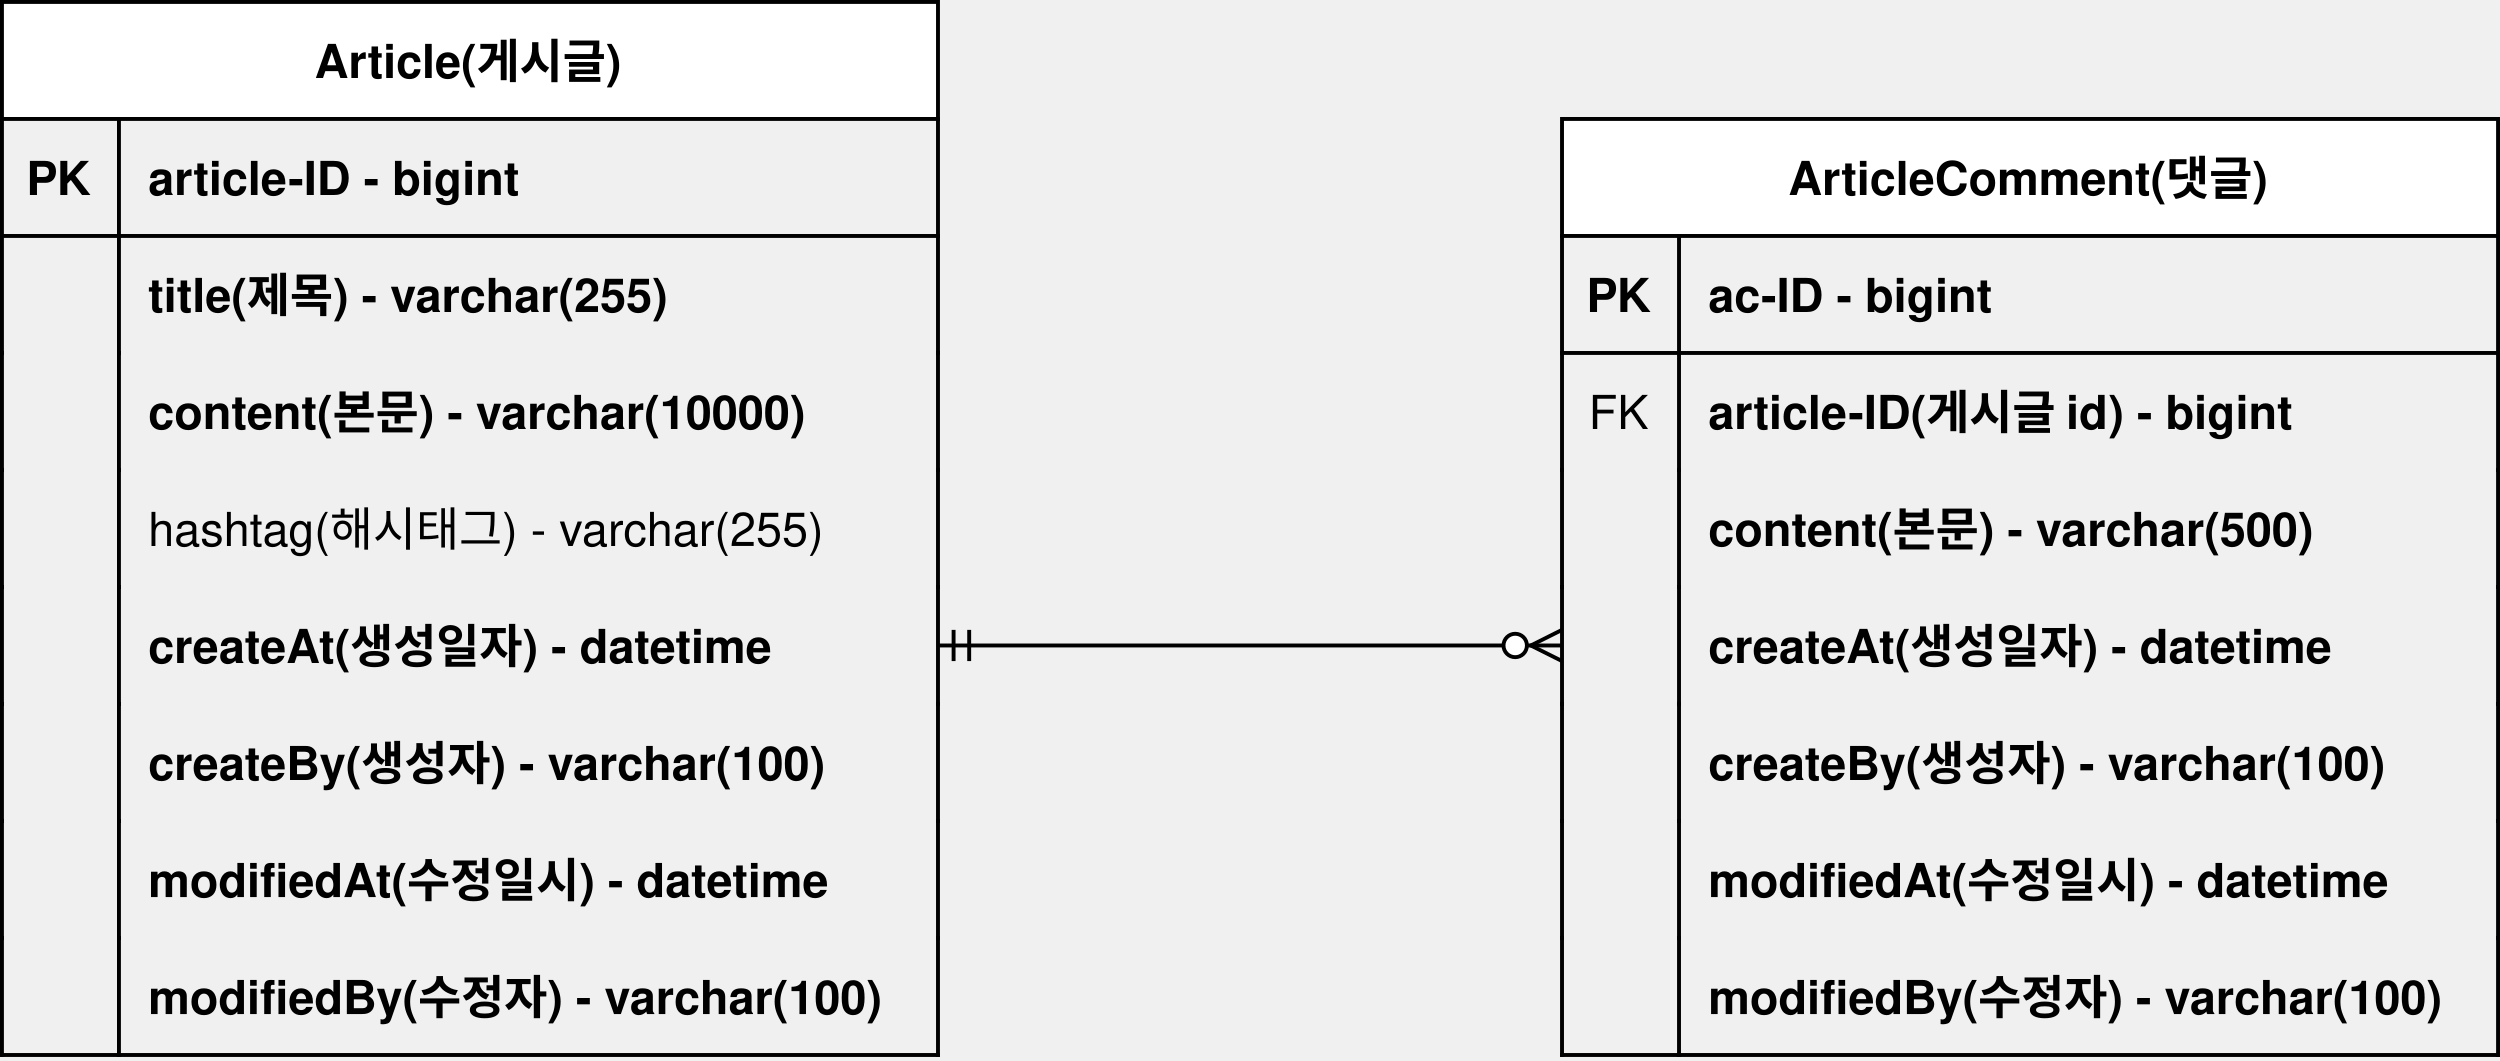
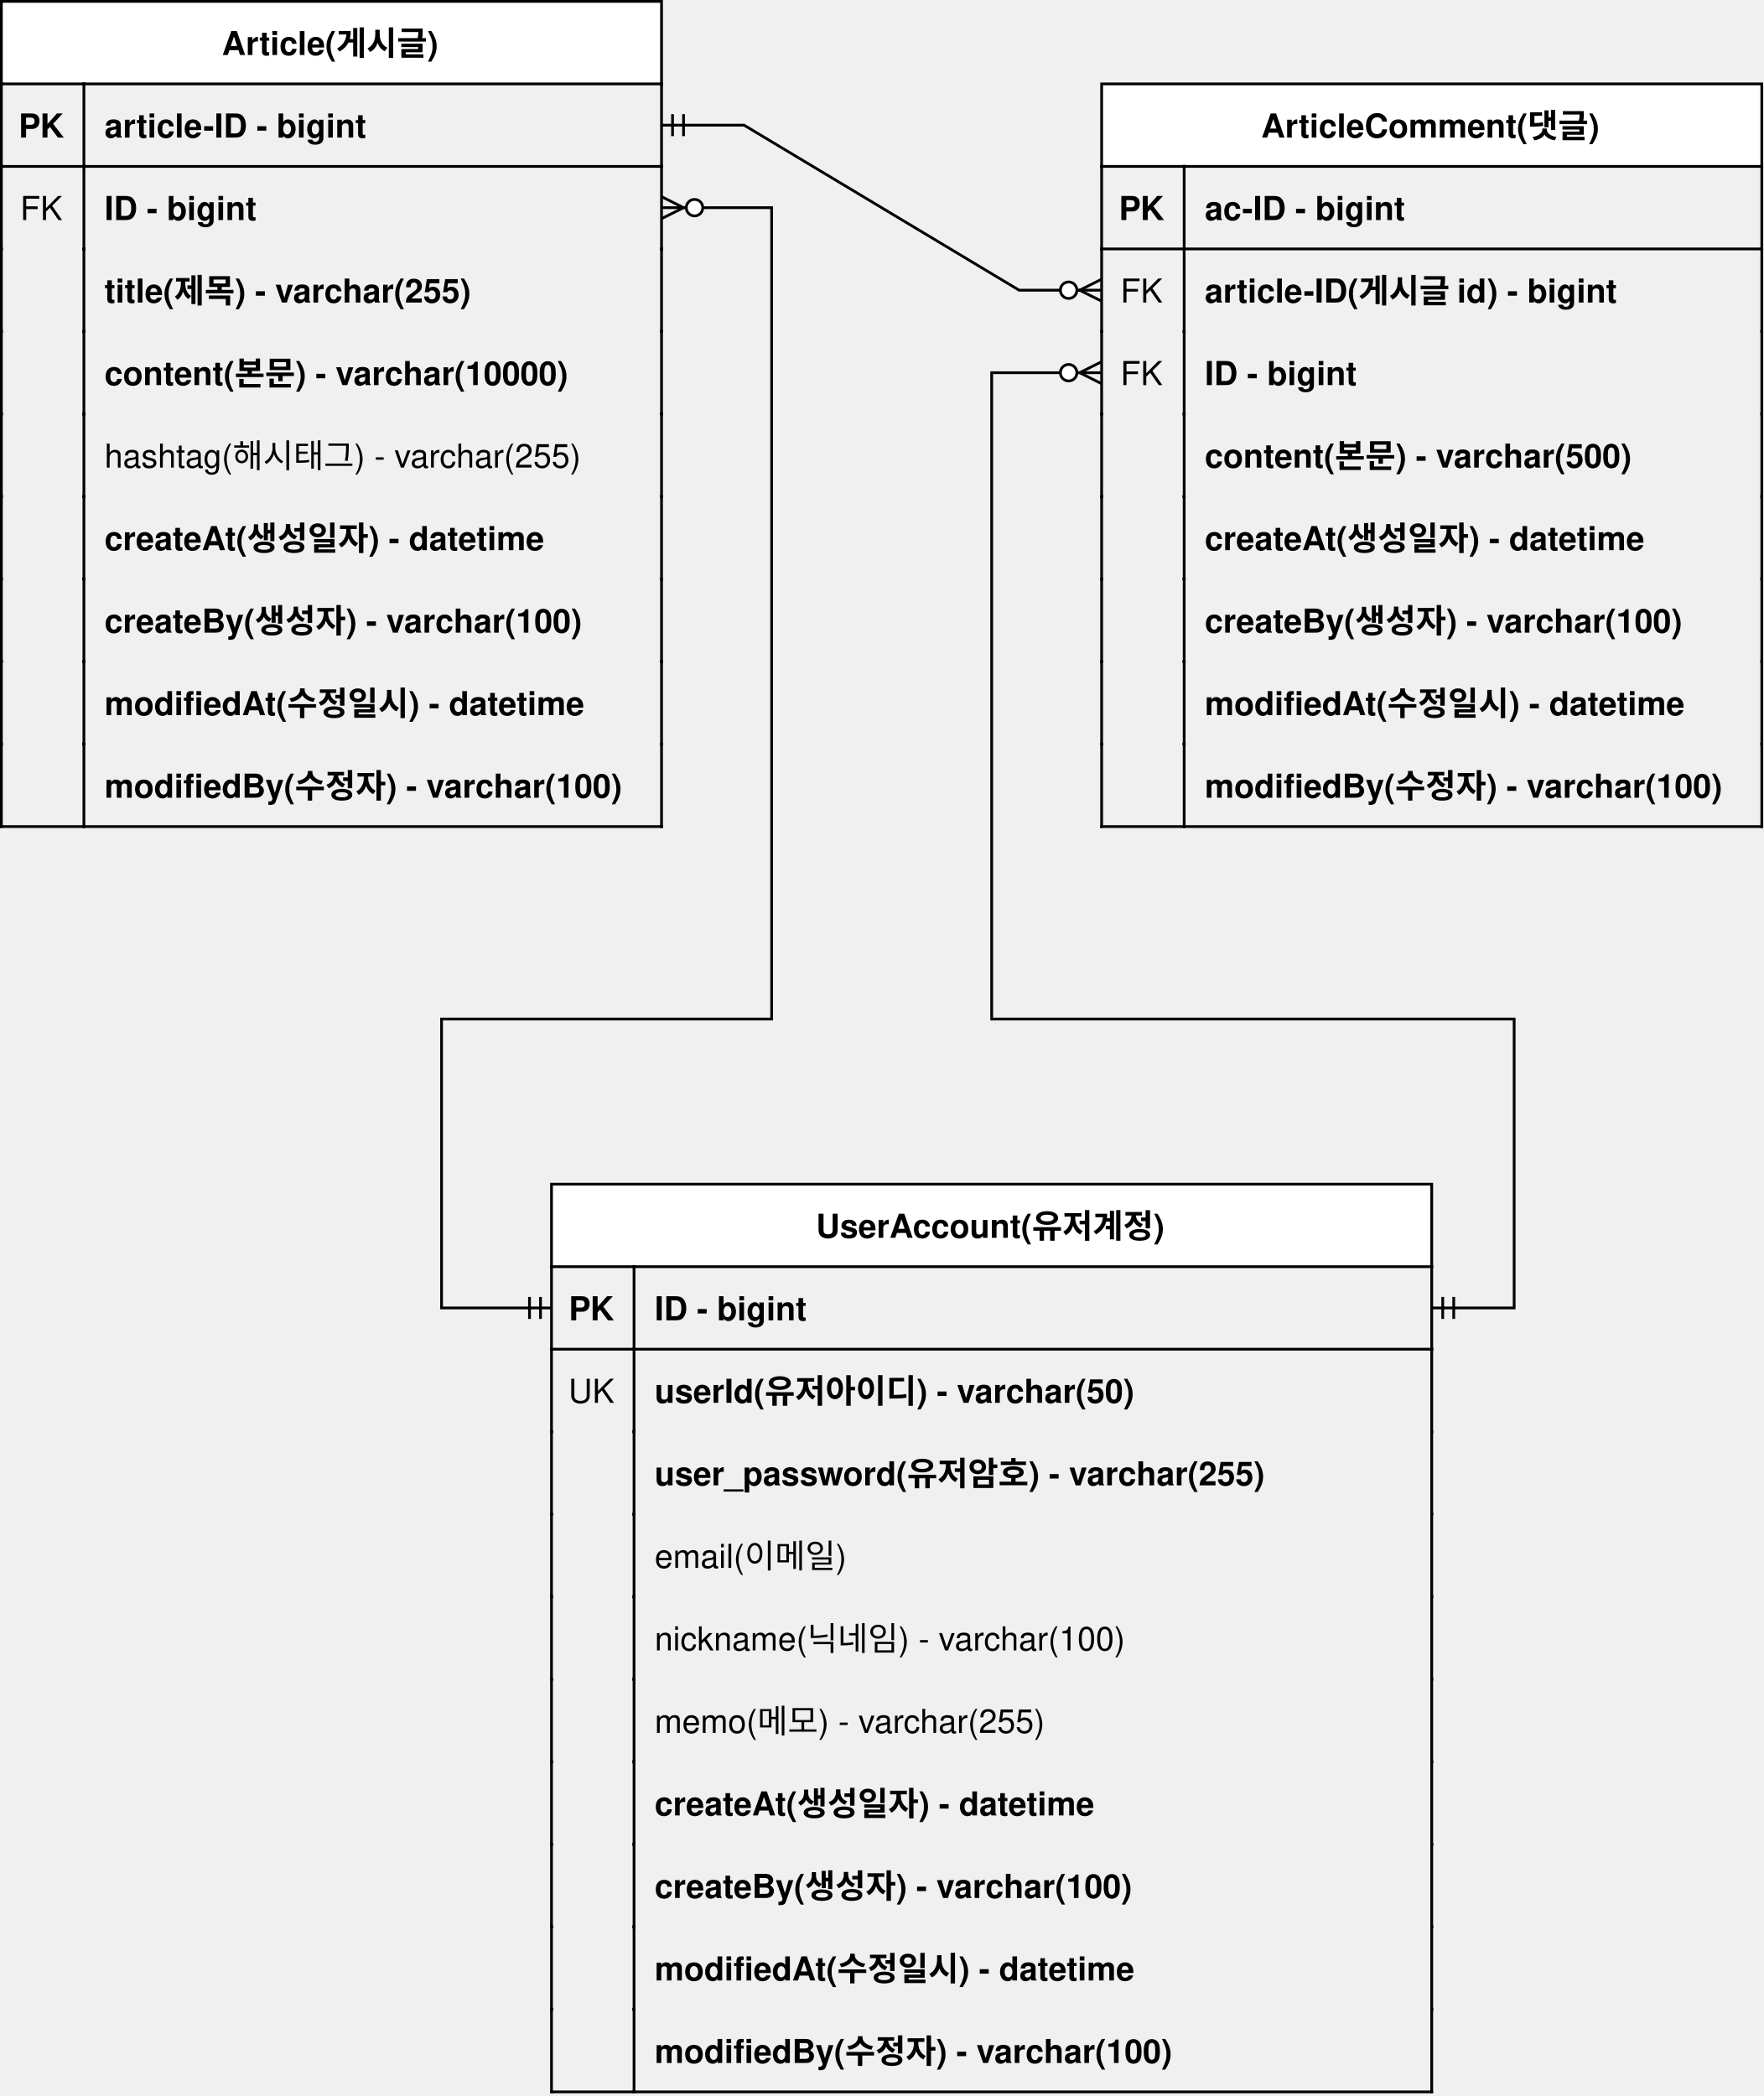
- <svg xmlns="http://www.w3.org/2000/svg" version="1.1" width="641px" height="272px" viewBox="-0.5 -0.5 641 272" content="&lt;mxfile host=&quot;app.diagrams.net&quot; modified=&quot;2022-12-19T08:36:09.129Z&quot; agent=&quot;5.0 (Windows NT 10.0; Win64; x64) AppleWebKit/537.36 (KHTML, like Gecko) Chrome/108.0.0.0 Safari/537.36&quot; etag=&quot;D4ak1ynZbUmcpxemo9Es&quot; version=&quot;20.7.3&quot; type=&quot;github&quot;&gt;&lt;diagram id=&quot;R2lEEEUBdFMjLlhIrx00&quot; name=&quot;Page-1&quot;&gt;7Z1hb5s4GMc/jaXuRasAISUvA0mvp2u1qat0u1cnLzhgHeCccdekn/5ssENShw5uSWhjpqzCD8aAn7/54cd2ApwgXf1G4TK+JyFKgD0IV8CZAtsee2P+VxjWpWHoeaUhojgsTVZl+IpfkDQOpPUJhyjfycgISRhe7hrnJMvQnO3YIKXkeTfbgiS7Z13CCGmGr3OY6NY/ccji0uq5g8p+i3AUqzNbA7knhSqzNOQxDMnzjgmt2A3JmLzEL4imMEMZ43vuIf0HUeDOYsbEnU6AfcM/C5H7KiIkShBc4vxqTlJunuc8y80CpjgR1bxVkC8L4qdzZsAJKCGs3EpXAUqEq5Qbymu6qdm7qQcqym1wwDQePf772Vs5f2cvbhzejujl/aUs5QdMnmT9TijD8wRdgNkE+DbwAjALgOeDcVBYPOANPsn6Y2vlFF6VS7HJ4Hdh8nMGKZPacQbcwNXAIM74jTtTq0gnCVzmuMheWmKchHdwTZ6YKkil/AVeofChlI7Iy1V0xwsTSVG4cMJXeTFiN0xwlPHtOa8ZcUafopxfyx3Mmcwh7xpRhla11WltnMTbEiIpYnTNs8gDhlIyshmNZfK50uQmS7ylR/taGqEUWbQpufId35Dua+FKW3Pl2256ENr3Y0Lxi3BOIitz23VF+hmnCRfvLYLhK5NPiodI4QKcJAFJiPBvRjKkuVhkCilZPkIaISYNS4JlY3N9/uE1EwyuXODyaw142qrS/COyUxaQLGeUS0mUgbhHn5Hwqs/IUhaaoIUqn8p6F9vfCWO8bbbwf32D0UUhVeA0VIFzLBE4mgi+/FErA36zDMPkgT+mYRYlpdOKpzasnLbHs3vrelO/ryv+deskvNoXSfHgjXEYouyX/GHv98eWA5yW9S8Lq2qldWkw4Y+dDDLeQJ6yMNecurnO/+/noeZnWD63L3/nicEl//8dR6KVdOt89Sgu8/r5Es5xFt2VR45eqcM9lTpW9a3VOqhaGhV3Arm4PRsasWFwRDaMumbDqLkITvNwQCFW5R0eDK6ZYLjWnMwwK17nAzAZFG/xPphMwGT8SXLiB6TzGNIL23XrX+zfCS32SWSXIIfWi3Go8HpUdI6Kpp3Jo6FibBQqPDNRoR44W14WYRpeVxcCEr4joj2CFgHf+AQCmwNkGxjWgP8zGRk1ujEOGZYeReyZcWpmWHbX0LBaRCDPgBpWjT/OHht6jDGGecxgxLExBWMX+MOtMYMp8Bw1eHC9HyQftedxeO0Yh45hj453gA63a3QMzULH0FB0DHV0zCnip5ywIkAlSDEtNoaAtyO+wZN+MQI9noHxQIWsQn4Iwyn6iNA4UN+jTkLmEUQfCusJcnKCeJ0TpMUQ1zkQZGgoQfRBrJIg/rqOICU49kWvPmSn41D8qBGQefzQR8x6fpyaHxsxdMePFuNe58CPa0P5oY9spSTEC4xC1QfxwNhTo+XuTh+kiGj1fZCfisg4hqj4Sc+QLhky7Johbotg5hkwpFS9eQxx9WClYojqhegM2Q5f9V2QN/VjHD4sPYQlV+EEJE3VfAyPq8jp1+DsrMF5tQin8Rj4xnj4QfB+qnWzV4FfXIZTE754L+twLD1OdeYLcSxDJ1xbevwIzvtVOE2kYR7o+8nVJ+knvg2HzhfiWHoQ6qZrOBx3qpyhM6zV6+jeZZpvrbAvClbdxY+BkCN2FOvkYxw/7BYBpp4fx+JH56tzlNcNiTPWBQHOnh57Zsu1WZ/jmh1e/EnsyCBq9DPk3gE1ul+fY5s1Rc42dIqcXTdFrp9kfSgJGYcQV38V6RFyeoR0vk7HbfEqcQYIKWVvHkJc/U2hn2V9SAGZB5AWXz7VA+RoAOl8mY7bYrb9OQBkZChA9IHOfpr1oUVkHkRafC1VD5FjQaT7tTpqAN8UiIzNhMhIH+1sOs+674c0k5BxCBk1iIGjMEKqznm1YrZ+QAlkmGSzak/pmZIhli0ow9JENn+UhRPxSxc8OXt4QZQ8knuYrRV5qn0pzMLPhZSouGOk6MPPStffthN/icSVq5LT1fbOqUIUWmH2TV0E3946iqeqg0RCHVPevrjnWklJU06e6By9Ubnqy3yYAmBdxgah+c3PdmwLZmOkhUN+7F7yG6r8QooZNErvtidloKYLW6+UWN6qPKpSoVbQ0N4tSJtXXlaFVtDP5cyT1U+DlNmrn3NxZv8B&lt;/diagram&gt;&lt;/mxfile&gt;" resource="https://app.diagrams.net/#Hdohyun332%2Fproject-board%2Ffeature%252F%252310-springBoot%2Fdocument%2FERD.svg">
+ <svg xmlns="http://www.w3.org/2000/svg" version="1.1" width="641px" height="762px" viewBox="-0.5 -0.5 641 762" content="&lt;mxfile host=&quot;app.diagrams.net&quot; modified=&quot;2023-01-05T08:04:49.511Z&quot; agent=&quot;5.0 (Windows NT 10.0; Win64; x64) AppleWebKit/537.36 (KHTML, like Gecko) Chrome/108.0.0.0 Safari/537.36&quot; etag=&quot;GqyREtAvQy0Q2xufqpWd&quot; version=&quot;20.8.1&quot; type=&quot;github&quot;&gt;&lt;diagram id=&quot;R2lEEEUBdFMjLlhIrx00&quot; name=&quot;Page-1&quot;&gt;7Z1bc5s4GIZ/DTPpRTocHbi0naTdaTPtpOlse7WjGsVmC8iLlcbur18JJHwQ2OBiY5A6bgaELIO+V3p0+oRmjaPluwTMZw/Ih6Fm6v5Ss2410/Rcj/ylAasswDFvsoBpEvhZkLEO+BL8hixQZ6EvgQ8XWxExQiEO5tuBExTHcIK3wkCSoNftaM8o3P7VOZhCIeDLBIRi6N+Bj2dZqOvo6/D3MJjO+C8bOrsSAR6ZBSxmwEevW0Fwie9RjNktfoZJBGIYY3LlASQ/YaI5dzOM6ZMONfOefJ5p7LdThKYhBPNg8XaCIhI8WZAo988gCkKazRsJjVhC5OesO80aJwjh7ChajmFITcXNkN3TfcnVPB8Smm6FL9zOBk//fXKX1j/xb2fmvx8k1w/XLJVfIHxh+TtMcDAJ4ZV2N9RGpuaOtbux5o40b5yGuJqrv2H5h1fcKCQr5/QQgx80aLTAIMFMO5ZOAogaMAhi8uDWrZGehyGYL4I0ehYyC0L/I1ihF8wT4mej52AJ/cdMOjQuUdFHkhg9pYlTI3xhN0MvgzCYxuR4QnKG/uIogQtyLx/BArMYYt7xjIAJhsuNIJaX7yCKIE5WJAq7ajPJsGLksdPXtSbzKLMNPVpcjoCJbJqnvLYdOWDmq2FKUzDlfjM9Uu2PZigJflPjhCwzN02Xnr8GUUjE+x4CfydohNJKJDVBEIZjFCJq3xjFUDAxjeQnaP4EkinELGCOAlbYnBH5kJwZ628dzSH3OibnxvqcfGj0BI9RvMAJkRJNAxKLvkJq1RFGc5ZoCJ95+gnLd3r8A2FMymaZ/feWjsOiWHHrVlXBiURgCSL4/KFUBuT5cQDCR1JNg3gaZkZLa22wNlqBZQvzOs/f3YzfLZ2IZOdzmFa8s8D3YVzdHmZle2wYwKqZ/yyxda7UTg2EpNqJASYF5CX2F4JR8/s83s62YGeQ1dvXf5ET/Zr8/xFMaSlp1/i8Ks7ijhZzMAni6cfsm4MddTjnUseyvLQajaqlUnJnkIuj2FCJDfoJ2TBomw0DQQT3bbMB+gFP7w/R4FQ2R9/RcCOYuWNIKFLBNiaalkSfeTB4+vbr5d/v34cf3jl/3/z8+e3dv+61pToLdYEgyKgqI0qBUL3L+OdAKFaB2FvoCg8OWGOP6HsNhOLnFjsLOMDpEM9YG+rpyM5IGw61ofeGgeIXSCYzkFyZjlM+2NMtXDSpmD7zorAicxUuWu8/GGbbHQivs7g4aA23sjV6RItiXeqClengPcm+K4qJkUXnACgvxuTgjTY2CUI2kWHo5F9foNGgbqRjhiHOLSlonB0aTtvQMGp0NbtGDaO6PXqPDbEvOQOLGQZTgo1bzXO0kb0xk3yruRafUr4pBklX+x7Na0c6dNgKHReADrdtdNg9Roet0JFnhYiOSQLJTw5xOkRFSXGbHtgaKUfkgJyO0nVJ3p3m6XzQyidfwUEEuwiNY/oeNSQkH0HEMU9FkHMTJBdDewSpsfChcwSxK9uj9wQRlzZkBBmtygiSgaNo9KqTnY6j+FFdQPLxQ1xFofhxdn7YrfOjxsRX5/hxU9keveeHOLMVIT94DqDP+yCu5rl8vtzZ6oOkI1rS9kGqi0g6hvChd8WQNhly0zZDnBqDmV1jSC5xxRBHHKzkDOG9EJEhm8NXMnZBauhHOnwY4hAW880coyji6zFcoiJLeWZueWbuuGZWXjiVs6L5SXDlgFOtKVDHObP68MWleGca4jhVn9wzDeWEk2eFOH4EJhL7ZtaQhnygV6urm+8n1oZD6+6ZhjgI1SP/TEOtsM791MVxobXz/r59V9KEeXexGwhpqqNYQz595kexl5LqXNTlx1HOnPZefrTvzdll//6jvPOc3vOj+Lll8fBvUhR9pkJxK0Otob6AXkX7Tpvc7H2cfqoxNtwjKBRnRcEi6jpum45Es071pxQkwoZaOH0J2GjdbdPs8cppU62czrOibOW08r1pSkLSIcSpsa2UQsjJENK6+6ZToynRNYTkGlcIccSWgnK+aVJA8gFEbJQogJwdIO17bzo1nLA6B5BBZXv0HiDi+hflfdO0iOSDSI3dChVETgaR1l04+bquXkLEq2yPvkNkIE53VnW/kbsfUl1C0iFkUGEMHPpTyPOc5HSAV48wBDhA8d36SmaZjCGGSSmDo5AVfxj7Q/paPHJ69/gbJugJPYB4xcmzvhaB2P+USimhTww5fcivJqtvmyff6clbh5/eLjcv3nJEwWWAv/GbIMcb3yJn6y/RE/4dUVSs2C3QSzKBe/KS5RzmuCtFDGsM0nytWqHlr/jb1EsemKT2+AW37nePKD+jdAUNl7vpMhVwJxJjR4jZo7NvrUUoJGSb2wnlGOQJZXkjJNTUsiGxgvy6gMlwMiFqyprZXlo3ZjWkq6fLTi06asPrzL54lx1YV7S/+tt98Z9TsMLDMosqsJOt/DNVS7dSS7eyAsrLT2lDt4CKxSo42fJPQQQdci07xh5m7xu6hY8tTqp0bPFnda+yBlWxp+3qNdt2rZLcGWSifALqjn40z4QCl7LzMkGcR/naNhNO6hEgqUOAOE3yQlr2f/mFjfoxHfzIGvV0EN2mi0I9m3x29yFxejMI0qCUpOOI8k1unyMFrmXn5Uh3X/x0jDFcOSlS8OInipF/5mCxeEXJHpoQfNBXfLipZ4F6geBhKUlHEfUuqAvASJEv2nk50uF3QR1ljv7PxRY/tzgWCSMQhFdbnY6hl4KDreXpJCWal4Z8ZFD+ZhdAhgJ3szOTobvuZkeZo2Qvkd6TQRyRjIPJzxhEMNvNlHy89MDWhjZbo+MKQ1NdXaDTvGDk44V6MccF8KLAt+zMvOjuizmOMseNpLwoeDEHjNDVRv+BHAy1YW8GnprXiHSIKNhfUSHi3Igo8h47LyLqbIDVA0RkeSsfIrhV1Q4WfzxbUSYh+QiidrC4AIIUuI6dmSDd3cDiqOJvSUoQtYFFQ/woEZB8/FAbWFwAPwre/HdmfnR3/4qjiv9AUn6o/SsaZEiJiORjiNq/on2GWHrbDOEJy8IQT06GWGr7isYIUiIh6QhiVxgA39y+gtTGMzRFMQjPvnWFoR21dQU/rr51xc62Egf3stjnb39wL4vD7min3bmC65DP2tvOdhKVd65wthMy9Z2ESnauIAIAq41orHlQfsP69u84bAOWsvvajW8zh8uy+Dm5j4xvbN8POciesNlSK85nXGqp1Y8rtfU3nDlVqT32tVInLbaCSs0ddFTfcGY7IWs3oYaKrePVK7a78Q8VQ7tmMd+Nb5p/VGzJaYIQ3oyegPnsAfmQxvgf&lt;/diagram&gt;&lt;/mxfile&gt;" resource="https://app.diagrams.net/#Hdohyun332%2Fproject-board%2Ffeature%252F%252326-view_%25EB%25B8%258C%25EB%259E%259C%25EC%25B9%2598_%25EB%25A7%258C%25EB%2593%25A4%25EA%25B8%25B0%2Fdocument%2FERD.svg">
  <defs>
    <clipPath id="mx-clip-0-30-30-30-0">
      <rect x="0" y="30" width="30" height="30" />
    </clipPath>
    <clipPath id="mx-clip-36-30-204-30-0">
      <rect x="36" y="30" width="204" height="30" />
    </clipPath>
+     <clipPath id="mx-clip-0-60-30-30-0">
+       <rect x="0" y="60" width="30" height="30" />
+     </clipPath>
    <clipPath id="mx-clip-36-60-204-30-0">
      <rect x="36" y="60" width="204" height="30" />
    </clipPath>
    <clipPath id="mx-clip-36-90-204-30-0">
      <rect x="36" y="90" width="204" height="30" />
    </clipPath>
    <clipPath id="mx-clip-36-120-204-30-0">
      <rect x="36" y="120" width="204" height="30" />
    </clipPath>
    <clipPath id="mx-clip-36-150-204-30-0">
      <rect x="36" y="150" width="204" height="30" />
    </clipPath>
    <clipPath id="mx-clip-36-180-204-30-0">
      <rect x="36" y="180" width="204" height="30" />
    </clipPath>
    <clipPath id="mx-clip-36-210-204-30-0">
      <rect x="36" y="210" width="204" height="30" />
    </clipPath>
    <clipPath id="mx-clip-36-240-204-30-0">
      <rect x="36" y="240" width="204" height="30" />
    </clipPath>
+     <clipPath id="mx-clip-36-270-204-30-0">
+       <rect x="36" y="270" width="204" height="30" />
+     </clipPath>
    <clipPath id="mx-clip-400-60-30-30-0">
      <rect x="400" y="60" width="30" height="30" />
    </clipPath>
    <clipPath id="mx-clip-436-60-204-30-0">
      <rect x="436" y="60" width="204" height="30" />
    </clipPath>
    <clipPath id="mx-clip-400-90-30-30-0">
      <rect x="400" y="90" width="30" height="30" />
    </clipPath>
    <clipPath id="mx-clip-436-90-204-30-0">
      <rect x="436" y="90" width="204" height="30" />
    </clipPath>
+     <clipPath id="mx-clip-400-120-30-30-0">
+       <rect x="400" y="120" width="30" height="30" />
+     </clipPath>
    <clipPath id="mx-clip-436-120-204-30-0">
      <rect x="436" y="120" width="204" height="30" />
    </clipPath>
    <clipPath id="mx-clip-436-150-204-30-0">
      <rect x="436" y="150" width="204" height="30" />
    </clipPath>
    <clipPath id="mx-clip-436-180-204-30-0">
      <rect x="436" y="180" width="204" height="30" />
    </clipPath>
    <clipPath id="mx-clip-436-210-204-30-0">
      <rect x="436" y="210" width="204" height="30" />
    </clipPath>
    <clipPath id="mx-clip-436-240-204-30-0">
      <rect x="436" y="240" width="204" height="30" />
+     </clipPath>
+     <clipPath id="mx-clip-436-270-204-30-0">
+       <rect x="436" y="270" width="204" height="30" />
+     </clipPath>
+     <clipPath id="mx-clip-200-460-30-30-0">
+       <rect x="200" y="460" width="30" height="30" />
+     </clipPath>
+     <clipPath id="mx-clip-236-460-284-30-0">
+       <rect x="236" y="460" width="284" height="30" />
+     </clipPath>
+     <clipPath id="mx-clip-200-490-30-30-0">
+       <rect x="200" y="490" width="30" height="30" />
+     </clipPath>
+     <clipPath id="mx-clip-236-490-284-30-0">
+       <rect x="236" y="490" width="284" height="30" />
+     </clipPath>
+     <clipPath id="mx-clip-236-520-284-30-0">
+       <rect x="236" y="520" width="284" height="30" />
+     </clipPath>
+     <clipPath id="mx-clip-236-550-284-30-0">
+       <rect x="236" y="550" width="284" height="30" />
+     </clipPath>
+     <clipPath id="mx-clip-236-580-284-30-0">
+       <rect x="236" y="580" width="284" height="30" />
+     </clipPath>
+     <clipPath id="mx-clip-236-610-284-30-0">
+       <rect x="236" y="610" width="284" height="30" />
+     </clipPath>
+     <clipPath id="mx-clip-236-640-284-30-0">
+       <rect x="236" y="640" width="284" height="30" />
+     </clipPath>
+     <clipPath id="mx-clip-236-670-284-30-0">
+       <rect x="236" y="670" width="284" height="30" />
+     </clipPath>
+     <clipPath id="mx-clip-236-700-284-30-0">
+       <rect x="236" y="700" width="284" height="30" />
+     </clipPath>
+     <clipPath id="mx-clip-236-730-284-30-0">
+       <rect x="236" y="730" width="284" height="30" />
    </clipPath>
  </defs>
  <g>
    <path d="M 0 30 L 0 0 L 240 0 L 240 30" fill="rgb(255, 255, 255)" stroke="rgb(0, 0, 0)" stroke-miterlimit="10" pointer-events="all" />
-     <path d="M 0 30 L 0 270 L 240 270 L 240 30" fill="none" stroke="rgb(0, 0, 0)" stroke-miterlimit="10" pointer-events="none" />
+     <path d="M 0 30 L 0 300 L 240 300 L 240 30" fill="none" stroke="rgb(0, 0, 0)" stroke-miterlimit="10" pointer-events="none" />
    <path d="M 0 30 L 240 30" fill="none" stroke="rgb(0, 0, 0)" stroke-miterlimit="10" pointer-events="none" />
-     <path d="M 30 30 L 30 60 L 30 90 L 30 120 L 30 150 L 30 180 L 30 210 L 30 240 L 30 270" fill="none" stroke="rgb(0, 0, 0)" stroke-miterlimit="10" pointer-events="none" />
+     <path d="M 30 30 L 30 60 L 30 90 L 30 120 L 30 150 L 30 180 L 30 210 L 30 240 L 30 270 L 30 300" fill="none" stroke="rgb(0, 0, 0)" stroke-miterlimit="10" pointer-events="none" />
    <g fill="rgb(0, 0, 0)" font-family="Helvetica" font-weight="bold" pointer-events="none" text-anchor="middle" font-size="12px">
      <text x="119.5" y="19.5">Article(게시글)</text>
    </g>
    <path d="M 0 30 M 240 30 M 240 60 L 0 60" fill="none" stroke="rgb(0, 0, 0)" stroke-linecap="square" stroke-miterlimit="10" pointer-events="none" />
    <path d="M 0 30 M 30 30 M 30 60 M 0 60" fill="none" stroke="rgb(0, 0, 0)" stroke-linecap="square" stroke-miterlimit="10" pointer-events="none" />
    <g fill="rgb(0, 0, 0)" font-family="Helvetica" font-weight="bold" pointer-events="none" clip-path="url(#mx-clip-0-30-30-30-0)" text-anchor="middle" font-size="12px">
      <text x="14.5" y="49.5">PK</text>
    </g>
    <path d="M 30 30 M 240 30 M 240 60 M 30 60" fill="none" stroke="rgb(0, 0, 0)" stroke-linecap="square" stroke-miterlimit="10" pointer-events="none" />
    <g fill="rgb(0, 0, 0)" font-family="Helvetica" font-weight="bold" text-decoration="underline" pointer-events="none" clip-path="url(#mx-clip-36-30-204-30-0)" font-size="12px">
      <text x="37.5" y="49.5">article-ID - bigint</text>
    </g>
    <path d="M 0 60 M 30 60 M 30 90 M 0 90" fill="none" stroke="rgb(0, 0, 0)" stroke-linecap="square" stroke-miterlimit="10" pointer-events="none" />
+     <g fill="rgb(0, 0, 0)" font-family="Helvetica" pointer-events="none" clip-path="url(#mx-clip-0-60-30-30-0)" text-anchor="middle" font-size="12px">
+       <text x="14.5" y="79.5">FK</text>
+     </g>
    <path d="M 30 60 M 240 60 M 240 90 M 30 90" fill="none" stroke="rgb(0, 0, 0)" stroke-linecap="square" stroke-miterlimit="10" pointer-events="none" />
    <g fill="rgb(0, 0, 0)" font-family="Helvetica" font-weight="bold" text-decoration="underline" pointer-events="none" clip-path="url(#mx-clip-36-60-204-30-0)" font-size="12px">
-       <text x="37.5" y="79.5">title(제목) - varchar(255)</text>
+       <text x="37.5" y="79.5">ID - bigint</text>
    </g>
    <path d="M 0 90 M 30 90 M 30 120 M 0 120" fill="none" stroke="rgb(0, 0, 0)" stroke-linecap="square" stroke-miterlimit="10" pointer-events="none" />
    <path d="M 30 90 M 240 90 M 240 120 M 30 120" fill="none" stroke="rgb(0, 0, 0)" stroke-linecap="square" stroke-miterlimit="10" pointer-events="none" />
    <g fill="rgb(0, 0, 0)" font-family="Helvetica" font-weight="bold" text-decoration="underline" pointer-events="none" clip-path="url(#mx-clip-36-90-204-30-0)" font-size="12px">
-       <text x="37.5" y="109.5">content(본문) - varchar(10000)</text>
+       <text x="37.5" y="109.5">title(제목) - varchar(255)</text>
    </g>
    <path d="M 0 120 M 30 120 M 30 150 M 0 150" fill="none" stroke="rgb(0, 0, 0)" stroke-linecap="square" stroke-miterlimit="10" pointer-events="none" />
    <path d="M 30 120 M 240 120 M 240 150 M 30 150" fill="none" stroke="rgb(0, 0, 0)" stroke-linecap="square" stroke-miterlimit="10" pointer-events="none" />
-     <g fill="rgb(0, 0, 0)" font-family="Helvetica" pointer-events="none" clip-path="url(#mx-clip-36-120-204-30-0)" font-size="12px">
-       <text x="37.5" y="139.5">hashtag(해시태그) - varchar(255)</text>
+     <g fill="rgb(0, 0, 0)" font-family="Helvetica" font-weight="bold" text-decoration="underline" pointer-events="none" clip-path="url(#mx-clip-36-120-204-30-0)" font-size="12px">
+       <text x="37.5" y="139.5">content(본문) - varchar(10000)</text>
    </g>
    <path d="M 0 150 M 30 150 M 30 180 M 0 180" fill="none" stroke="rgb(0, 0, 0)" stroke-linecap="square" stroke-miterlimit="10" pointer-events="none" />
    <path d="M 30 150 M 240 150 M 240 180 M 30 180" fill="none" stroke="rgb(0, 0, 0)" stroke-linecap="square" stroke-miterlimit="10" pointer-events="none" />
-     <g fill="rgb(0, 0, 0)" font-family="Helvetica" font-weight="bold" text-decoration="underline" pointer-events="none" clip-path="url(#mx-clip-36-150-204-30-0)" font-size="12px">
-       <text x="37.5" y="169.5">createAt(생성일자) - datetime</text>
+     <g fill="rgb(0, 0, 0)" font-family="Helvetica" pointer-events="none" clip-path="url(#mx-clip-36-150-204-30-0)" font-size="12px">
+       <text x="37.5" y="169.5">hashtag(해시태그) - varchar(255)</text>
    </g>
    <path d="M 0 180 M 30 180 M 30 210 M 0 210" fill="none" stroke="rgb(0, 0, 0)" stroke-linecap="square" stroke-miterlimit="10" pointer-events="none" />
    <path d="M 30 180 M 240 180 M 240 210 M 30 210" fill="none" stroke="rgb(0, 0, 0)" stroke-linecap="square" stroke-miterlimit="10" pointer-events="none" />
    <g fill="rgb(0, 0, 0)" font-family="Helvetica" font-weight="bold" text-decoration="underline" pointer-events="none" clip-path="url(#mx-clip-36-180-204-30-0)" font-size="12px">
-       <text x="37.5" y="199.5">createBy(생성자) - varchar(100)</text>
+       <text x="37.5" y="199.5">createAt(생성일자) - datetime</text>
    </g>
    <path d="M 0 210 M 30 210 M 30 240 M 0 240" fill="none" stroke="rgb(0, 0, 0)" stroke-linecap="square" stroke-miterlimit="10" pointer-events="none" />
    <path d="M 30 210 M 240 210 M 240 240 M 30 240" fill="none" stroke="rgb(0, 0, 0)" stroke-linecap="square" stroke-miterlimit="10" pointer-events="none" />
    <g fill="rgb(0, 0, 0)" font-family="Helvetica" font-weight="bold" text-decoration="underline" pointer-events="none" clip-path="url(#mx-clip-36-210-204-30-0)" font-size="12px">
-       <text x="37.5" y="229.5">modifiedAt(수정일시) - datetime</text>
+       <text x="37.5" y="229.5">createBy(생성자) - varchar(100)</text>
    </g>
    <path d="M 0 240 M 30 240 M 30 270 M 0 270" fill="none" stroke="rgb(0, 0, 0)" stroke-linecap="square" stroke-miterlimit="10" pointer-events="none" />
    <path d="M 30 240 M 240 240 M 240 270 M 30 270" fill="none" stroke="rgb(0, 0, 0)" stroke-linecap="square" stroke-miterlimit="10" pointer-events="none" />
    <g fill="rgb(0, 0, 0)" font-family="Helvetica" font-weight="bold" text-decoration="underline" pointer-events="none" clip-path="url(#mx-clip-36-240-204-30-0)" font-size="12px">
-       <text x="37.5" y="259.5">modifiedBy(수정자) - varchar(100)</text>
+       <text x="37.5" y="259.5">modifiedAt(수정일시) - datetime</text>
+     </g>
+     <path d="M 0 270 M 30 270 M 30 300 M 0 300" fill="none" stroke="rgb(0, 0, 0)" stroke-linecap="square" stroke-miterlimit="10" pointer-events="none" />
+     <path d="M 30 270 M 240 270 M 240 300 M 30 300" fill="none" stroke="rgb(0, 0, 0)" stroke-linecap="square" stroke-miterlimit="10" pointer-events="none" />
+     <g fill="rgb(0, 0, 0)" font-family="Helvetica" font-weight="bold" text-decoration="underline" pointer-events="none" clip-path="url(#mx-clip-36-270-204-30-0)" font-size="12px">
+       <text x="37.5" y="289.5">modifiedBy(수정자) - varchar(100)</text>
    </g>
    <path d="M 400 60 L 400 30 L 640 30 L 640 60" fill="rgb(255, 255, 255)" stroke="rgb(0, 0, 0)" stroke-miterlimit="10" pointer-events="none" />
-     <path d="M 400 60 L 400 270 L 640 270 L 640 60" fill="none" stroke="rgb(0, 0, 0)" stroke-miterlimit="10" pointer-events="none" />
+     <path d="M 400 60 L 400 300 L 640 300 L 640 60" fill="none" stroke="rgb(0, 0, 0)" stroke-miterlimit="10" pointer-events="none" />
    <path d="M 400 60 L 640 60" fill="none" stroke="rgb(0, 0, 0)" stroke-miterlimit="10" pointer-events="none" />
-     <path d="M 430 60 L 430 90 L 430 120 L 430 150 L 430 180 L 430 210 L 430 240 L 430 270" fill="none" stroke="rgb(0, 0, 0)" stroke-miterlimit="10" pointer-events="none" />
+     <path d="M 430 60 L 430 90 L 430 120 L 430 150 L 430 180 L 430 210 L 430 240 L 430 270 L 430 300" fill="none" stroke="rgb(0, 0, 0)" stroke-miterlimit="10" pointer-events="none" />
    <g fill="rgb(0, 0, 0)" font-family="Helvetica" font-weight="bold" pointer-events="none" text-anchor="middle" font-size="12px">
      <text x="519.5" y="49.5">ArticleComment(댓글)</text>
    </g>
    <path d="M 400 60 M 640 60 M 640 90 L 400 90" fill="none" stroke="rgb(0, 0, 0)" stroke-linecap="square" stroke-miterlimit="10" pointer-events="none" />
    <path d="M 400 60 M 430 60 M 430 90 M 400 90" fill="none" stroke="rgb(0, 0, 0)" stroke-linecap="square" stroke-miterlimit="10" pointer-events="none" />
    <g fill="rgb(0, 0, 0)" font-family="Helvetica" font-weight="bold" pointer-events="none" clip-path="url(#mx-clip-400-60-30-30-0)" text-anchor="middle" font-size="12px">
      <text x="414.5" y="79.5">PK</text>
    </g>
    <path d="M 430 60 M 640 60 M 640 90 M 430 90" fill="none" stroke="rgb(0, 0, 0)" stroke-linecap="square" stroke-miterlimit="10" pointer-events="none" />
    <g fill="rgb(0, 0, 0)" font-family="Helvetica" font-weight="bold" text-decoration="underline" pointer-events="none" clip-path="url(#mx-clip-436-60-204-30-0)" font-size="12px">
      <text x="437.5" y="79.5">ac-ID - bigint</text>
    </g>
    <path d="M 400 90 M 430 90 M 430 120 M 400 120" fill="none" stroke="rgb(0, 0, 0)" stroke-linecap="square" stroke-miterlimit="10" pointer-events="none" />
    <g fill="rgb(0, 0, 0)" font-family="Helvetica" pointer-events="none" clip-path="url(#mx-clip-400-90-30-30-0)" text-anchor="middle" font-size="12px">
      <text x="414.5" y="109.5">FK</text>
    </g>
    <path d="M 430 90 M 640 90 M 640 120 M 430 120" fill="none" stroke="rgb(0, 0, 0)" stroke-linecap="square" stroke-miterlimit="10" pointer-events="none" />
    <g fill="rgb(0, 0, 0)" font-family="Helvetica" font-weight="bold" text-decoration="underline" pointer-events="none" clip-path="url(#mx-clip-436-90-204-30-0)" font-size="12px">
      <text x="437.5" y="109.5">article-ID(게시글 id) - bigint</text>
    </g>
    <path d="M 400 120 M 430 120 M 430 150 M 400 150" fill="none" stroke="rgb(0, 0, 0)" stroke-linecap="square" stroke-miterlimit="10" pointer-events="none" />
+     <g fill="rgb(0, 0, 0)" font-family="Helvetica" pointer-events="none" clip-path="url(#mx-clip-400-120-30-30-0)" text-anchor="middle" font-size="12px">
+       <text x="414.5" y="139.5">FK</text>
+     </g>
    <path d="M 430 120 M 640 120 M 640 150 M 430 150" fill="none" stroke="rgb(0, 0, 0)" stroke-linecap="square" stroke-miterlimit="10" pointer-events="none" />
    <g fill="rgb(0, 0, 0)" font-family="Helvetica" font-weight="bold" text-decoration="underline" pointer-events="none" clip-path="url(#mx-clip-436-120-204-30-0)" font-size="12px">
-       <text x="437.5" y="139.5">content(본문) - varchar(500)</text>
+       <text x="437.5" y="139.5">ID - bigint</text>
    </g>
    <path d="M 400 150 M 430 150 M 430 180 M 400 180" fill="none" stroke="rgb(0, 0, 0)" stroke-linecap="square" stroke-miterlimit="10" pointer-events="none" />
    <path d="M 430 150 M 640 150 M 640 180 M 430 180" fill="none" stroke="rgb(0, 0, 0)" stroke-linecap="square" stroke-miterlimit="10" pointer-events="none" />
    <g fill="rgb(0, 0, 0)" font-family="Helvetica" font-weight="bold" text-decoration="underline" pointer-events="none" clip-path="url(#mx-clip-436-150-204-30-0)" font-size="12px">
-       <text x="437.5" y="169.5">createAt(생성일자) - datetime</text>
+       <text x="437.5" y="169.5">content(본문) - varchar(500)</text>
    </g>
    <path d="M 400 180 M 430 180 M 430 210 M 400 210" fill="none" stroke="rgb(0, 0, 0)" stroke-linecap="square" stroke-miterlimit="10" pointer-events="none" />
    <path d="M 430 180 M 640 180 M 640 210 M 430 210" fill="none" stroke="rgb(0, 0, 0)" stroke-linecap="square" stroke-miterlimit="10" pointer-events="none" />
    <g fill="rgb(0, 0, 0)" font-family="Helvetica" font-weight="bold" text-decoration="underline" pointer-events="none" clip-path="url(#mx-clip-436-180-204-30-0)" font-size="12px">
-       <text x="437.5" y="199.5">createBy(생성자) - varchar(100)</text>
+       <text x="437.5" y="199.5">createAt(생성일자) - datetime</text>
    </g>
    <path d="M 400 210 M 430 210 M 430 240 M 400 240" fill="none" stroke="rgb(0, 0, 0)" stroke-linecap="square" stroke-miterlimit="10" pointer-events="none" />
    <path d="M 430 210 M 640 210 M 640 240 M 430 240" fill="none" stroke="rgb(0, 0, 0)" stroke-linecap="square" stroke-miterlimit="10" pointer-events="none" />
    <g fill="rgb(0, 0, 0)" font-family="Helvetica" font-weight="bold" text-decoration="underline" pointer-events="none" clip-path="url(#mx-clip-436-210-204-30-0)" font-size="12px">
-       <text x="437.5" y="229.5">modifiedAt(수정일시) - datetime</text>
+       <text x="437.5" y="229.5">createBy(생성자) - varchar(100)</text>
    </g>
    <path d="M 400 240 M 430 240 M 430 270 M 400 270" fill="none" stroke="rgb(0, 0, 0)" stroke-linecap="square" stroke-miterlimit="10" pointer-events="none" />
    <path d="M 430 240 M 640 240 M 640 270 M 430 270" fill="none" stroke="rgb(0, 0, 0)" stroke-linecap="square" stroke-miterlimit="10" pointer-events="none" />
    <g fill="rgb(0, 0, 0)" font-family="Helvetica" font-weight="bold" text-decoration="underline" pointer-events="none" clip-path="url(#mx-clip-436-240-204-30-0)" font-size="12px">
-       <text x="437.5" y="259.5">modifiedBy(수정자) - varchar(100)</text>
-     </g>
-     <path d="M 240 165 L 270 165 L 370 165 L 400 165" fill="none" stroke="rgb(0, 0, 0)" stroke-miterlimit="10" pointer-events="none" />
-     <path d="M 244 161 L 244 169 M 248 161 L 248 169" fill="none" stroke="rgb(0, 0, 0)" stroke-miterlimit="10" pointer-events="none" />
-     <ellipse cx="388" cy="165" rx="3" ry="3" fill="#ffffff" stroke="rgb(0, 0, 0)" pointer-events="none" />
-     <path d="M 400 161 L 392 165 L 400 169" fill="none" stroke="rgb(0, 0, 0)" stroke-miterlimit="10" pointer-events="none" />
+       <text x="437.5" y="259.5">modifiedAt(수정일시) - datetime</text>
+     </g>
+     <path d="M 400 270 M 430 270 M 430 300 M 400 300" fill="none" stroke="rgb(0, 0, 0)" stroke-linecap="square" stroke-miterlimit="10" pointer-events="none" />
+     <path d="M 430 270 M 640 270 M 640 300 M 430 300" fill="none" stroke="rgb(0, 0, 0)" stroke-linecap="square" stroke-miterlimit="10" pointer-events="none" />
+     <g fill="rgb(0, 0, 0)" font-family="Helvetica" font-weight="bold" text-decoration="underline" pointer-events="none" clip-path="url(#mx-clip-436-270-204-30-0)" font-size="12px">
+       <text x="437.5" y="289.5">modifiedBy(수정자) - varchar(100)</text>
+     </g>
+     <path d="M 240 45 L 270 45 L 370 105 L 400 105" fill="none" stroke="rgb(0, 0, 0)" stroke-miterlimit="10" pointer-events="none" />
+     <path d="M 244 41 L 244 49 M 248 41 L 248 49" fill="none" stroke="rgb(0, 0, 0)" stroke-miterlimit="10" pointer-events="none" />
+     <ellipse cx="388" cy="105" rx="3" ry="3" fill="#ffffff" stroke="rgb(0, 0, 0)" pointer-events="none" />
+     <path d="M 400 101 L 392 105 L 400 109" fill="none" stroke="rgb(0, 0, 0)" stroke-miterlimit="10" pointer-events="none" />
+     <path d="M 200 460 L 200 430 L 520 430 L 520 460" fill="rgb(255, 255, 255)" stroke="rgb(0, 0, 0)" stroke-miterlimit="10" pointer-events="none" />
+     <path d="M 200 460 L 200 760 L 520 760 L 520 460" fill="none" stroke="rgb(0, 0, 0)" stroke-miterlimit="10" pointer-events="none" />
+     <path d="M 200 460 L 520 460" fill="none" stroke="rgb(0, 0, 0)" stroke-miterlimit="10" pointer-events="none" />
+     <path d="M 230 460 L 230 490 L 230 520 L 230 550 L 230 580 L 230 610 L 230 640 L 230 670 L 230 700 L 230 730 L 230 760" fill="none" stroke="rgb(0, 0, 0)" stroke-miterlimit="10" pointer-events="none" />
+     <g fill="rgb(0, 0, 0)" font-family="Helvetica" font-weight="bold" pointer-events="none" text-anchor="middle" font-size="12px">
+       <text x="359.5" y="449.5">UserAccount(유저계정)</text>
+     </g>
+     <path d="M 200 460 M 520 460 M 520 490 L 200 490" fill="none" stroke="rgb(0, 0, 0)" stroke-linecap="square" stroke-miterlimit="10" pointer-events="none" />
+     <path d="M 200 460 M 230 460 M 230 490 M 200 490" fill="none" stroke="rgb(0, 0, 0)" stroke-linecap="square" stroke-miterlimit="10" pointer-events="none" />
+     <g fill="rgb(0, 0, 0)" font-family="Helvetica" font-weight="bold" pointer-events="none" clip-path="url(#mx-clip-200-460-30-30-0)" text-anchor="middle" font-size="12px">
+       <text x="214.5" y="479.5">PK</text>
+     </g>
+     <path d="M 230 460 M 520 460 M 520 490 M 230 490" fill="none" stroke="rgb(0, 0, 0)" stroke-linecap="square" stroke-miterlimit="10" pointer-events="none" />
+     <g fill="rgb(0, 0, 0)" font-family="Helvetica" font-weight="bold" text-decoration="underline" pointer-events="none" clip-path="url(#mx-clip-236-460-284-30-0)" font-size="12px">
+       <text x="237.5" y="479.5">ID - bigint</text>
+     </g>
+     <path d="M 200 490 M 230 490 M 230 520 M 200 520" fill="none" stroke="rgb(0, 0, 0)" stroke-linecap="square" stroke-miterlimit="10" pointer-events="none" />
+     <g fill="rgb(0, 0, 0)" font-family="Helvetica" pointer-events="none" clip-path="url(#mx-clip-200-490-30-30-0)" text-anchor="middle" font-size="12px">
+       <text x="214.5" y="509.5">UK</text>
+     </g>
+     <path d="M 230 490 M 520 490 M 520 520 M 230 520" fill="none" stroke="rgb(0, 0, 0)" stroke-linecap="square" stroke-miterlimit="10" pointer-events="none" />
+     <g fill="rgb(0, 0, 0)" font-family="Helvetica" font-weight="bold" text-decoration="underline" pointer-events="none" clip-path="url(#mx-clip-236-490-284-30-0)" font-size="12px">
+       <text x="237.5" y="509.5">userId(유저아이디) - varchar(50)</text>
+     </g>
+     <path d="M 200 520 M 230 520 M 230 550 M 200 550" fill="none" stroke="rgb(0, 0, 0)" stroke-linecap="square" stroke-miterlimit="10" pointer-events="none" />
+     <path d="M 230 520 M 520 520 M 520 550 M 230 550" fill="none" stroke="rgb(0, 0, 0)" stroke-linecap="square" stroke-miterlimit="10" pointer-events="none" />
+     <g fill="rgb(0, 0, 0)" font-family="Helvetica" font-weight="bold" text-decoration="underline" pointer-events="none" clip-path="url(#mx-clip-236-520-284-30-0)" font-size="12px">
+       <text x="237.5" y="539.5">user_password(유저암호) - varchar(255)</text>
+     </g>
+     <path d="M 200 550 M 230 550 M 230 580 M 200 580" fill="none" stroke="rgb(0, 0, 0)" stroke-linecap="square" stroke-miterlimit="10" pointer-events="none" />
+     <path d="M 230 550 M 520 550 M 520 580 M 230 580" fill="none" stroke="rgb(0, 0, 0)" stroke-linecap="square" stroke-miterlimit="10" pointer-events="none" />
+     <g fill="rgb(0, 0, 0)" font-family="Helvetica" pointer-events="none" clip-path="url(#mx-clip-236-550-284-30-0)" font-size="12px">
+       <text x="237.5" y="569.5">email(이메일)</text>
+     </g>
+     <path d="M 200 580 M 230 580 M 230 610 M 200 610" fill="none" stroke="rgb(0, 0, 0)" stroke-linecap="square" stroke-miterlimit="10" pointer-events="none" />
+     <path d="M 230 580 M 520 580 M 520 610 M 230 610" fill="none" stroke="rgb(0, 0, 0)" stroke-linecap="square" stroke-miterlimit="10" pointer-events="none" />
+     <g fill="rgb(0, 0, 0)" font-family="Helvetica" pointer-events="none" clip-path="url(#mx-clip-236-580-284-30-0)" font-size="12px">
+       <text x="237.5" y="599.5">nickname(닉네임) - varchar(100)</text>
+     </g>
+     <path d="M 200 610 M 230 610 M 230 640 M 200 640" fill="none" stroke="rgb(0, 0, 0)" stroke-linecap="square" stroke-miterlimit="10" pointer-events="none" />
+     <path d="M 230 610 M 520 610 M 520 640 M 230 640" fill="none" stroke="rgb(0, 0, 0)" stroke-linecap="square" stroke-miterlimit="10" pointer-events="none" />
+     <g fill="rgb(0, 0, 0)" font-family="Helvetica" pointer-events="none" clip-path="url(#mx-clip-236-610-284-30-0)" font-size="12px">
+       <text x="237.5" y="629.5">memo(메모) - varchar(255)</text>
+     </g>
+     <path d="M 200 640 M 230 640 M 230 670 M 200 670" fill="none" stroke="rgb(0, 0, 0)" stroke-linecap="square" stroke-miterlimit="10" pointer-events="none" />
+     <path d="M 230 640 M 520 640 M 520 670 M 230 670" fill="none" stroke="rgb(0, 0, 0)" stroke-linecap="square" stroke-miterlimit="10" pointer-events="none" />
+     <g fill="rgb(0, 0, 0)" font-family="Helvetica" font-weight="bold" text-decoration="underline" pointer-events="none" clip-path="url(#mx-clip-236-640-284-30-0)" font-size="12px">
+       <text x="237.5" y="659.5">createAt(생성일자) - datetime</text>
+     </g>
+     <path d="M 200 670 M 230 670 M 230 700 M 200 700" fill="none" stroke="rgb(0, 0, 0)" stroke-linecap="square" stroke-miterlimit="10" pointer-events="none" />
+     <path d="M 230 670 M 520 670 M 520 700 M 230 700" fill="none" stroke="rgb(0, 0, 0)" stroke-linecap="square" stroke-miterlimit="10" pointer-events="none" />
+     <g fill="rgb(0, 0, 0)" font-family="Helvetica" font-weight="bold" text-decoration="underline" pointer-events="none" clip-path="url(#mx-clip-236-670-284-30-0)" font-size="12px">
+       <text x="237.5" y="689.5">createBy(생성자) - varchar(100)</text>
+     </g>
+     <path d="M 200 700 M 230 700 M 230 730 M 200 730" fill="none" stroke="rgb(0, 0, 0)" stroke-linecap="square" stroke-miterlimit="10" pointer-events="none" />
+     <path d="M 230 700 M 520 700 M 520 730 M 230 730" fill="none" stroke="rgb(0, 0, 0)" stroke-linecap="square" stroke-miterlimit="10" pointer-events="none" />
+     <g fill="rgb(0, 0, 0)" font-family="Helvetica" font-weight="bold" text-decoration="underline" pointer-events="none" clip-path="url(#mx-clip-236-700-284-30-0)" font-size="12px">
+       <text x="237.5" y="719.5">modifiedAt(수정일시) - datetime</text>
+     </g>
+     <path d="M 200 730 M 230 730 M 230 760 M 200 760" fill="none" stroke="rgb(0, 0, 0)" stroke-linecap="square" stroke-miterlimit="10" pointer-events="none" />
+     <path d="M 230 730 M 520 730 M 520 760 M 230 760" fill="none" stroke="rgb(0, 0, 0)" stroke-linecap="square" stroke-miterlimit="10" pointer-events="none" />
+     <g fill="rgb(0, 0, 0)" font-family="Helvetica" font-weight="bold" text-decoration="underline" pointer-events="none" clip-path="url(#mx-clip-236-730-284-30-0)" font-size="12px">
+       <text x="237.5" y="749.5">modifiedBy(수정자) - varchar(100)</text>
+     </g>
+     <path d="M 200 475 L 160.03 475 L 160.03 369.97 L 280.03 369.97 L 280.03 75 L 240 75" fill="none" stroke="rgb(0, 0, 0)" stroke-miterlimit="10" pointer-events="none" />
+     <path d="M 196 479 L 196 471 M 192 479 L 192 471" fill="none" stroke="rgb(0, 0, 0)" stroke-miterlimit="10" pointer-events="none" />
+     <ellipse cx="252" cy="75" rx="3" ry="3" fill="#ffffff" stroke="rgb(0, 0, 0)" pointer-events="none" />
+     <path d="M 240 79 L 248 75 L 240 71" fill="none" stroke="rgb(0, 0, 0)" stroke-miterlimit="10" pointer-events="none" />
+     <path d="M 520 475 L 549.97 475 L 549.97 369.97 L 360.03 369.97 L 360.03 135 L 400 135" fill="none" stroke="rgb(0, 0, 0)" stroke-miterlimit="10" pointer-events="none" />
+     <path d="M 524 471 L 524 479 M 528 471 L 528 479" fill="none" stroke="rgb(0, 0, 0)" stroke-miterlimit="10" pointer-events="none" />
+     <ellipse cx="388" cy="135" rx="3" ry="3" fill="#ffffff" stroke="rgb(0, 0, 0)" pointer-events="none" />
+     <path d="M 400 131 L 392 135 L 400 139" fill="none" stroke="rgb(0, 0, 0)" stroke-miterlimit="10" pointer-events="none" />
  </g>
</svg>
